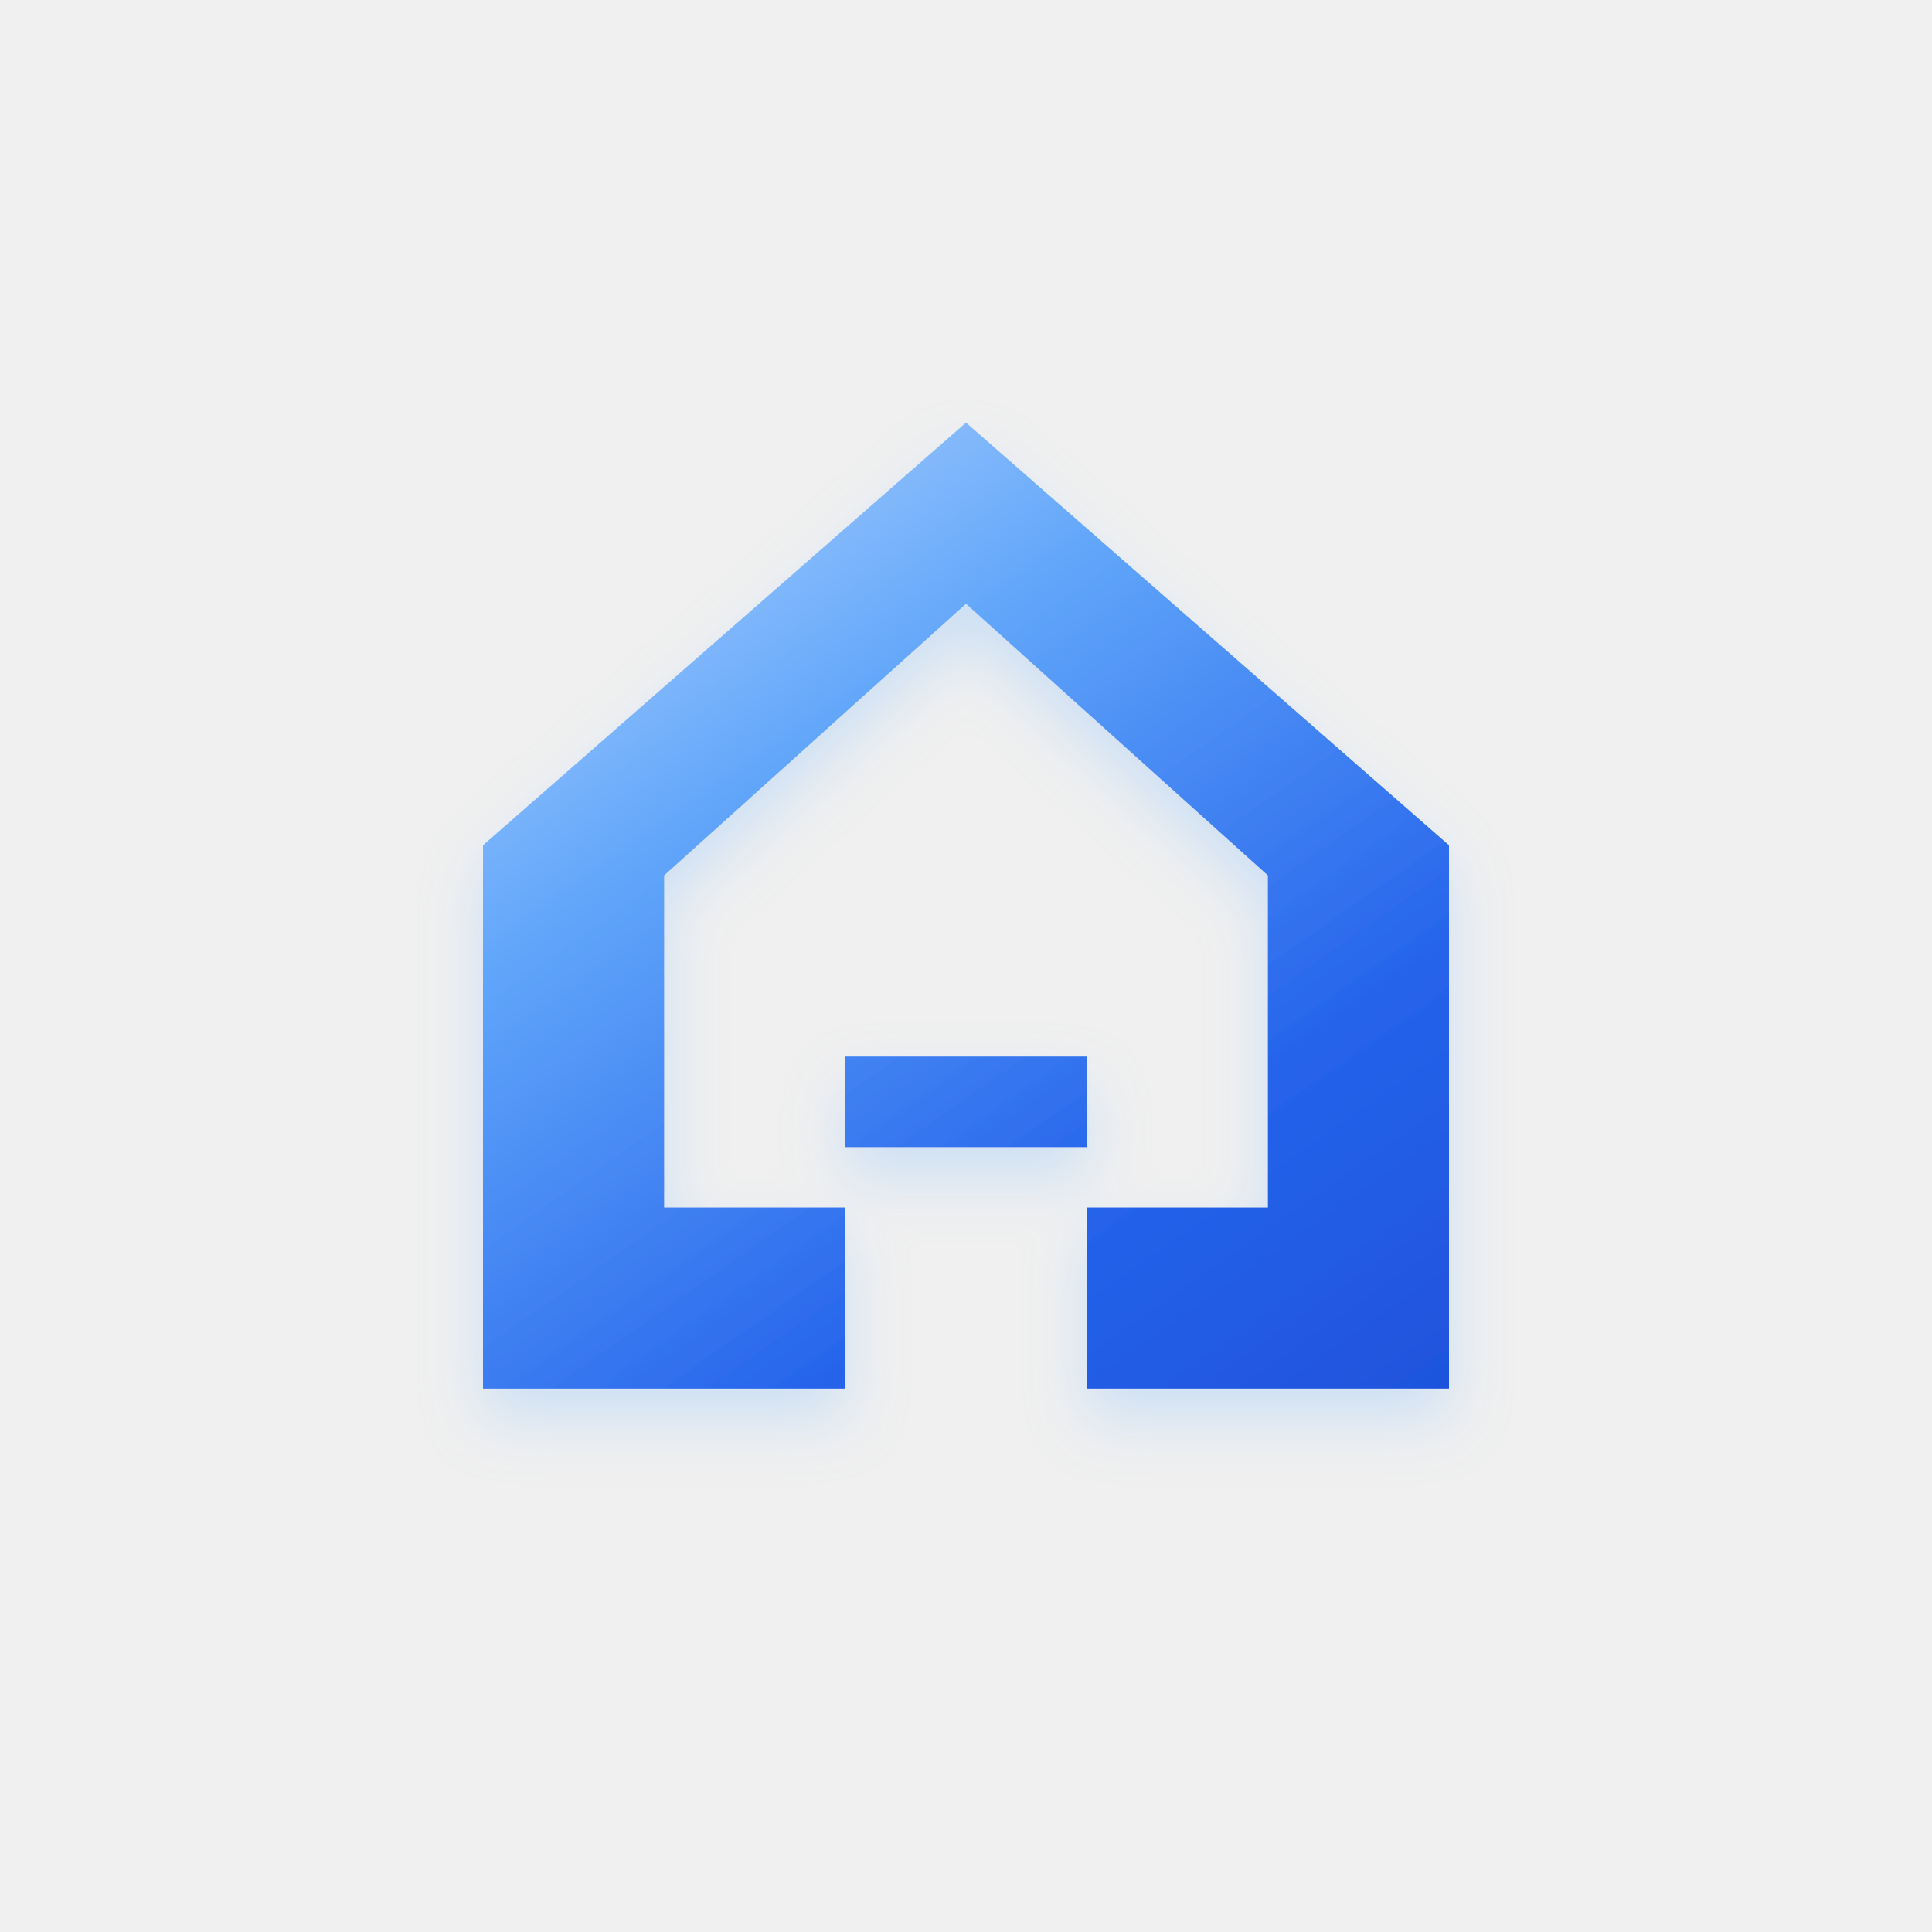
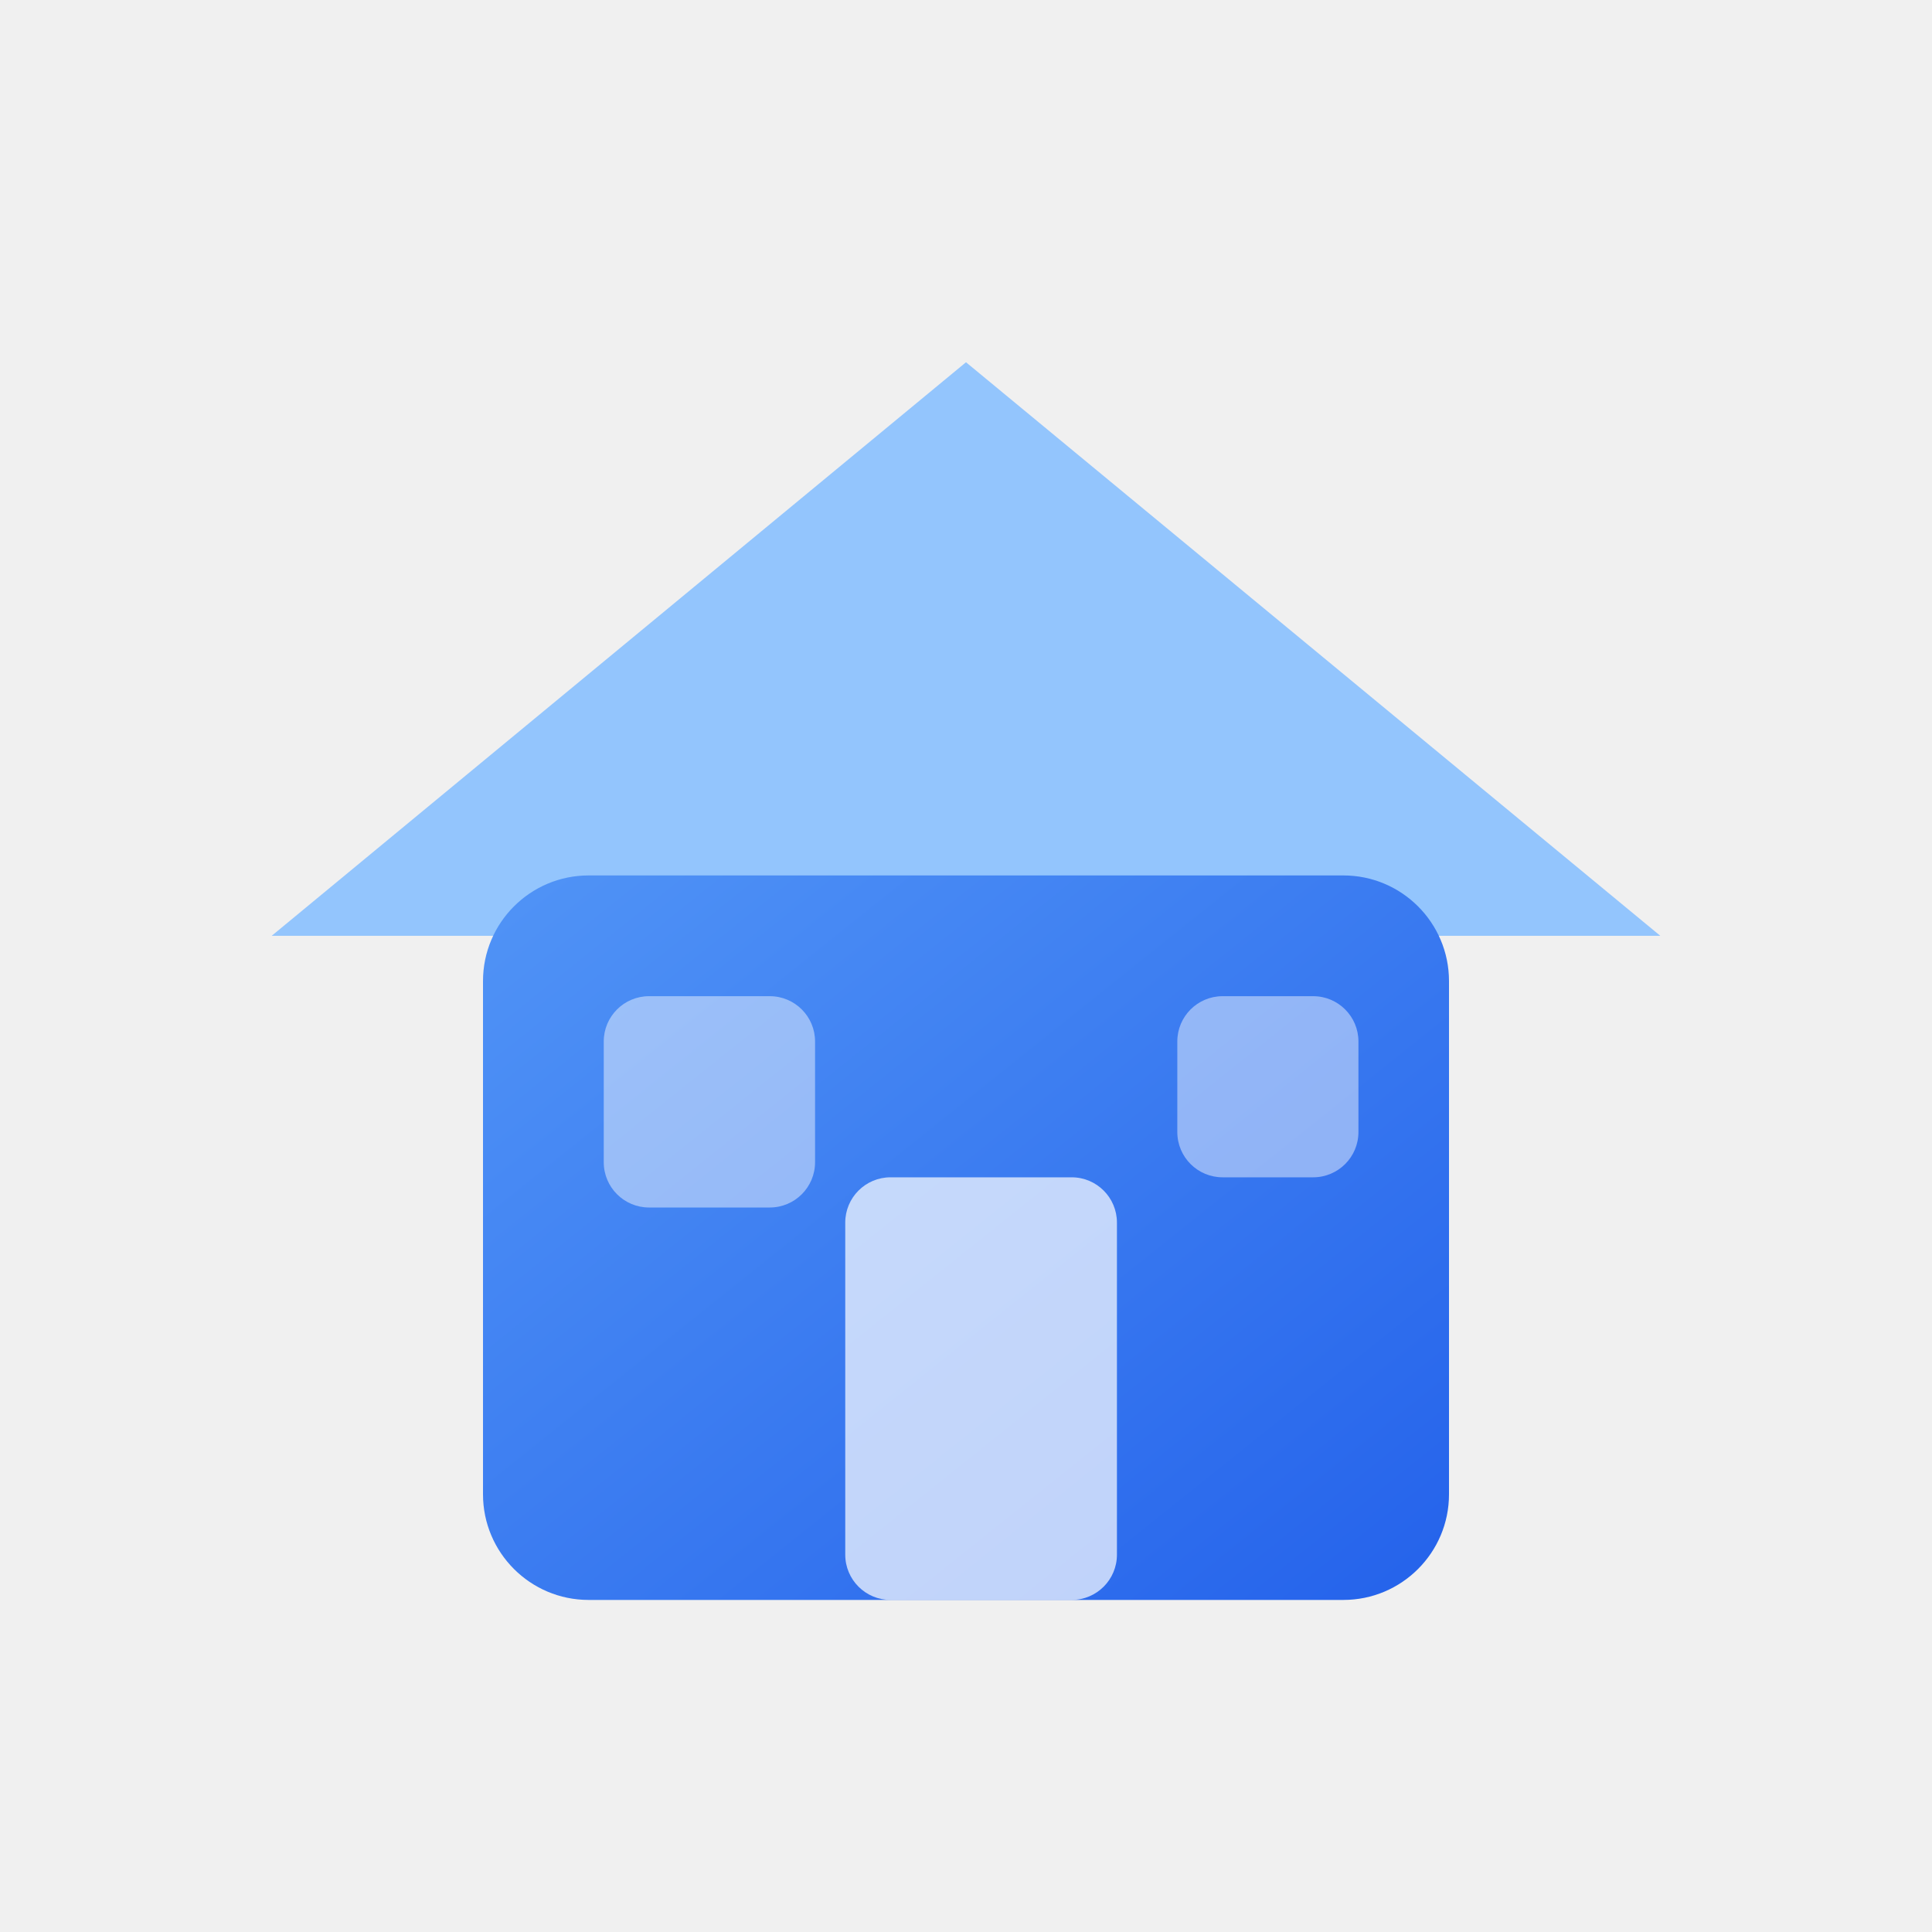
<svg xmlns="http://www.w3.org/2000/svg" viewBox="0 0 64 64" width="64" height="64" fill="none" role="img" aria-hidden="true">
  <defs>
-     <linearGradient id="glyph" x1="18" y1="12" x2="46" y2="52" gradientUnits="userSpaceOnUse">
-       <stop offset="0%" stop-color="#BFDBFE" />
-       <stop offset="32%" stop-color="#60A5FA" />
-       <stop offset="68%" stop-color="#2563EB" />
-       <stop offset="100%" stop-color="#1D4ED8" />
+     <linearGradient id="g" x1="16" y1="12" x2="48" y2="52" gradientUnits="userSpaceOnUse">
+       <stop offset="0" stop-color="#60A5FA" />
+       <stop offset="1" stop-color="#2563EB" />
    </linearGradient>
-     <linearGradient id="glyphSheen" x1="22" y1="14" x2="42" y2="34" gradientUnits="userSpaceOnUse">
-       <stop offset="0%" stop-color="#FFFFFF" stop-opacity="0.62" />
-       <stop offset="100%" stop-color="#FFFFFF" stop-opacity="0" />
-     </linearGradient>
-     <filter id="glyphDepth" x="-35%" y="-35%" width="170%" height="170%">
-       <feDropShadow dx="0" dy="3" stdDeviation="2.8" flood-color="#1E3A8A" flood-opacity="0.26" />
-       <feDropShadow dx="0" dy="1" stdDeviation="1" flood-color="#93C5FD" flood-opacity="0.38" />
-     </filter>
  </defs>
-   <g filter="url(#glyphDepth)">
-     <path d="M32 14 16 28v18h12V38h8v8h12V28L32 14Zm0 6 10 9v11H36V35h-8v5H22V29l10-9Z" fill="url(#glyph)" />
-   </g>
+   <path d="M32 12 55 31H9z" fill="#93C5FD" />
+   <rect x="16" y="29" width="32" height="24" rx="3.5" fill="url(#g)" />
+   <rect x="28" y="39" width="9" height="14" rx="1.5" fill="#fff" opacity="0.7" />
+   <rect x="20" y="33" width="7" height="7" rx="1.5" fill="#fff" opacity="0.45" />
+   <rect x="39" y="33" width="6" height="6" rx="1.5" fill="#fff" opacity="0.45" />
</svg>
